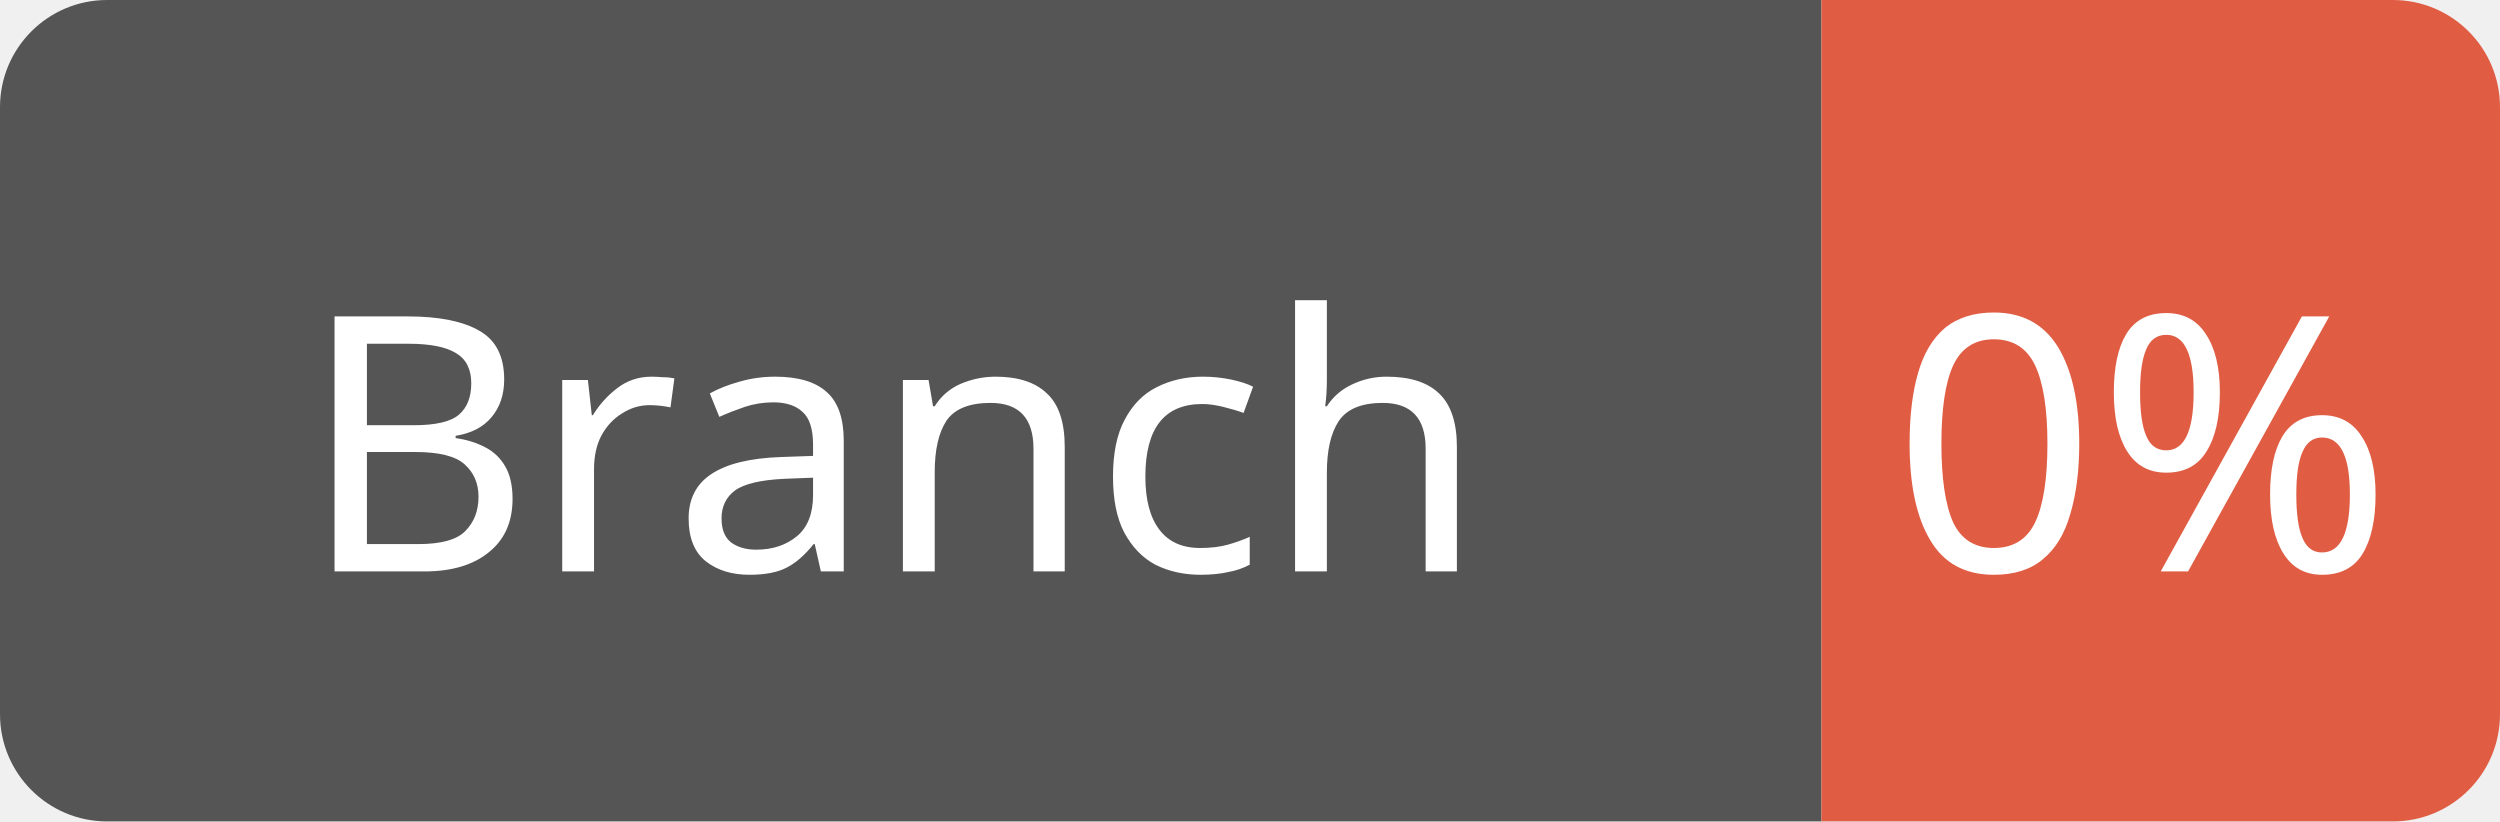
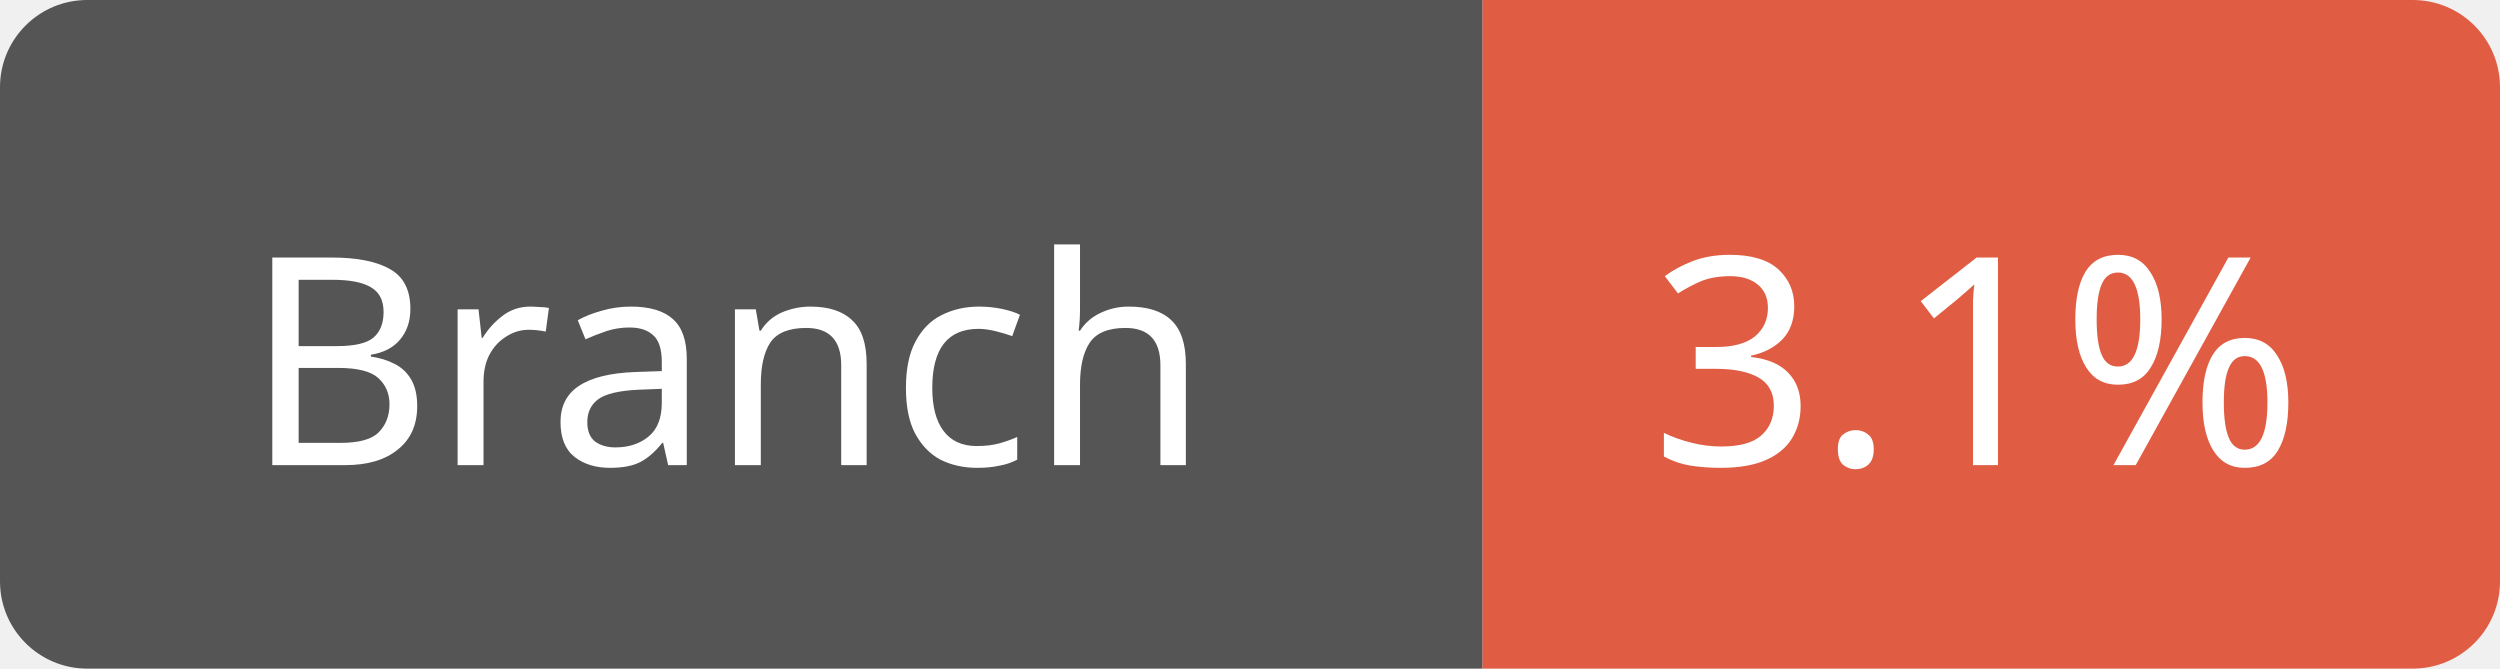
- <svg xmlns="http://www.w3.org/2000/svg" width="70" height="23">
+ <svg xmlns="http://www.w3.org/2000/svg" width="86" height="23">
  <path d="M3,0 h45 h3 v23 h-3 h-45 a3,3 0 0 1 -3,-3 v-17 a3,3 0 0 1 3,-3 z" fill="#555" />
-   <path d="M54,0 h13 a3,3 0 0 1 3,3 v17 a3,3 0 0 1 -3,3 h-13 h-3 v-23 h3 z" fill="#e05d44" />
+   <path d="M54,0 h29 a3,3 0 0 1 3,3 v17 a3,3 0 0 1 -3,3 h-29 h-3 v-23 h3 z" fill="#e05d44" />
  <text x="25" y="16" fill="#fff" font-family="Verdana" font-size="10" text-anchor="middle">Branch</text>
-   <text x="60" y="16" fill="#fff" font-family="Verdana" font-size="10" text-anchor="middle">0%</text>
+   <text x="68" y="16" fill="#fff" font-family="Verdana" font-size="10" text-anchor="middle">3.1%</text>
</svg>
